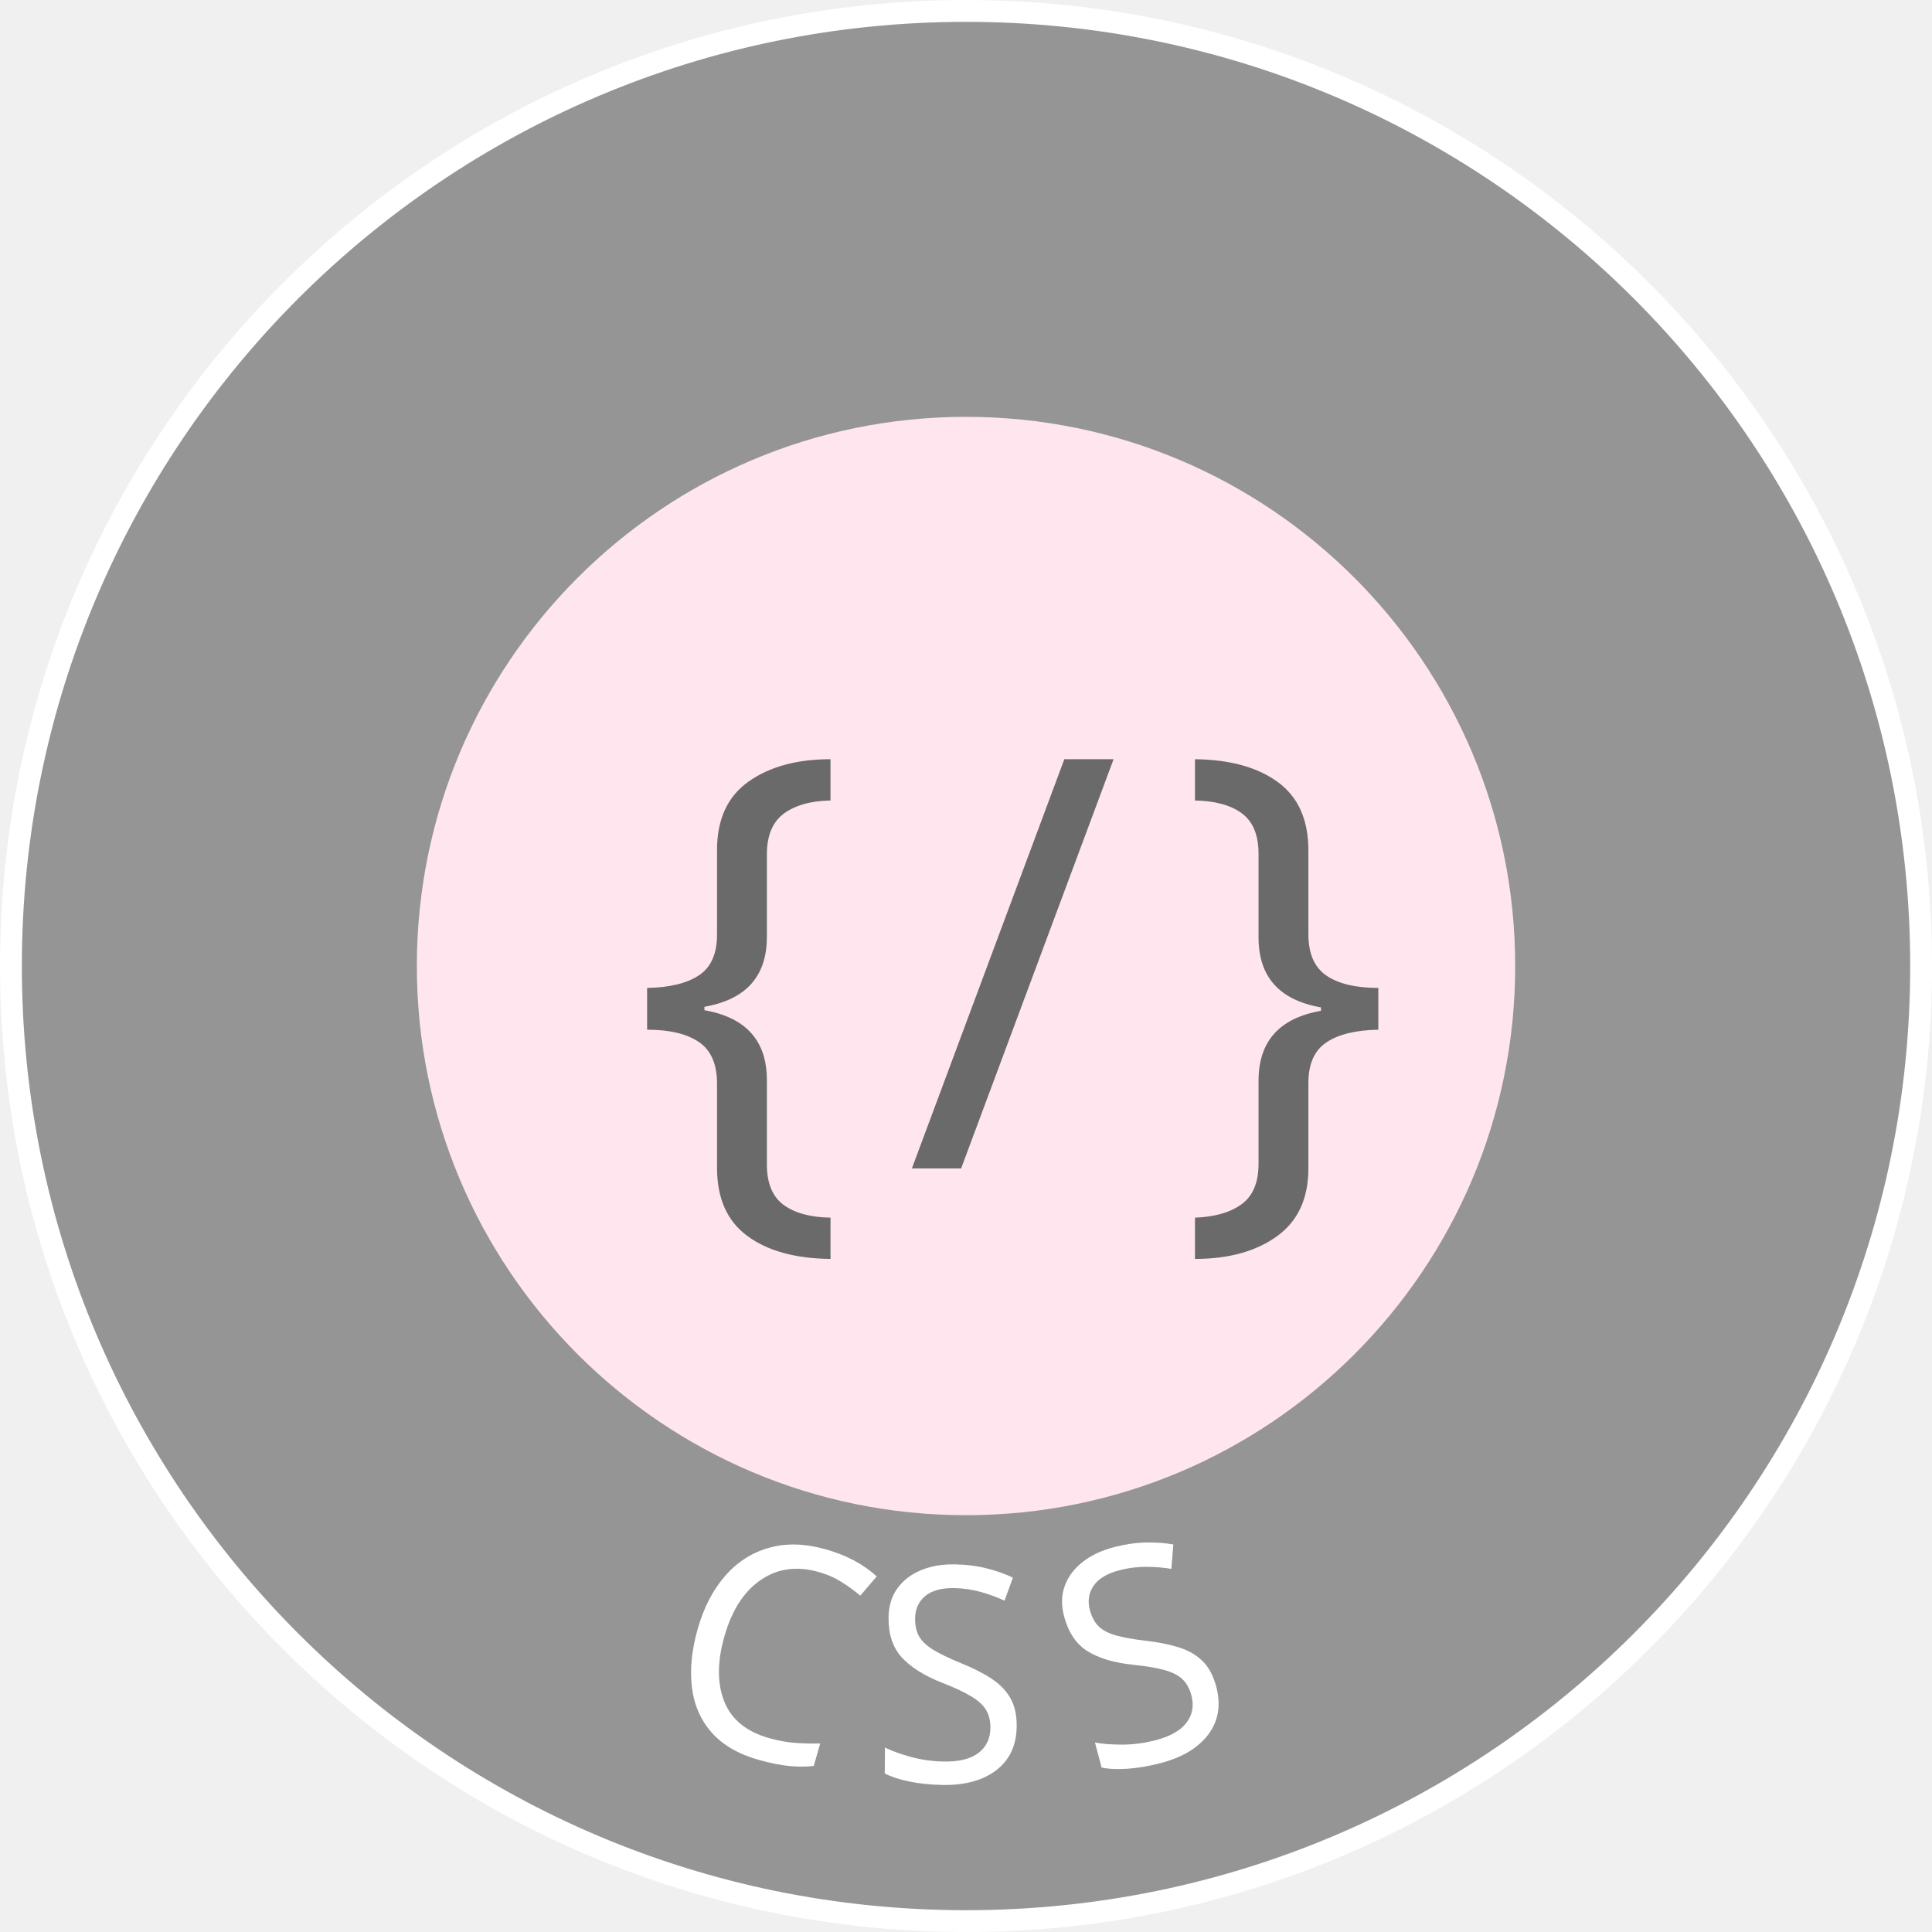
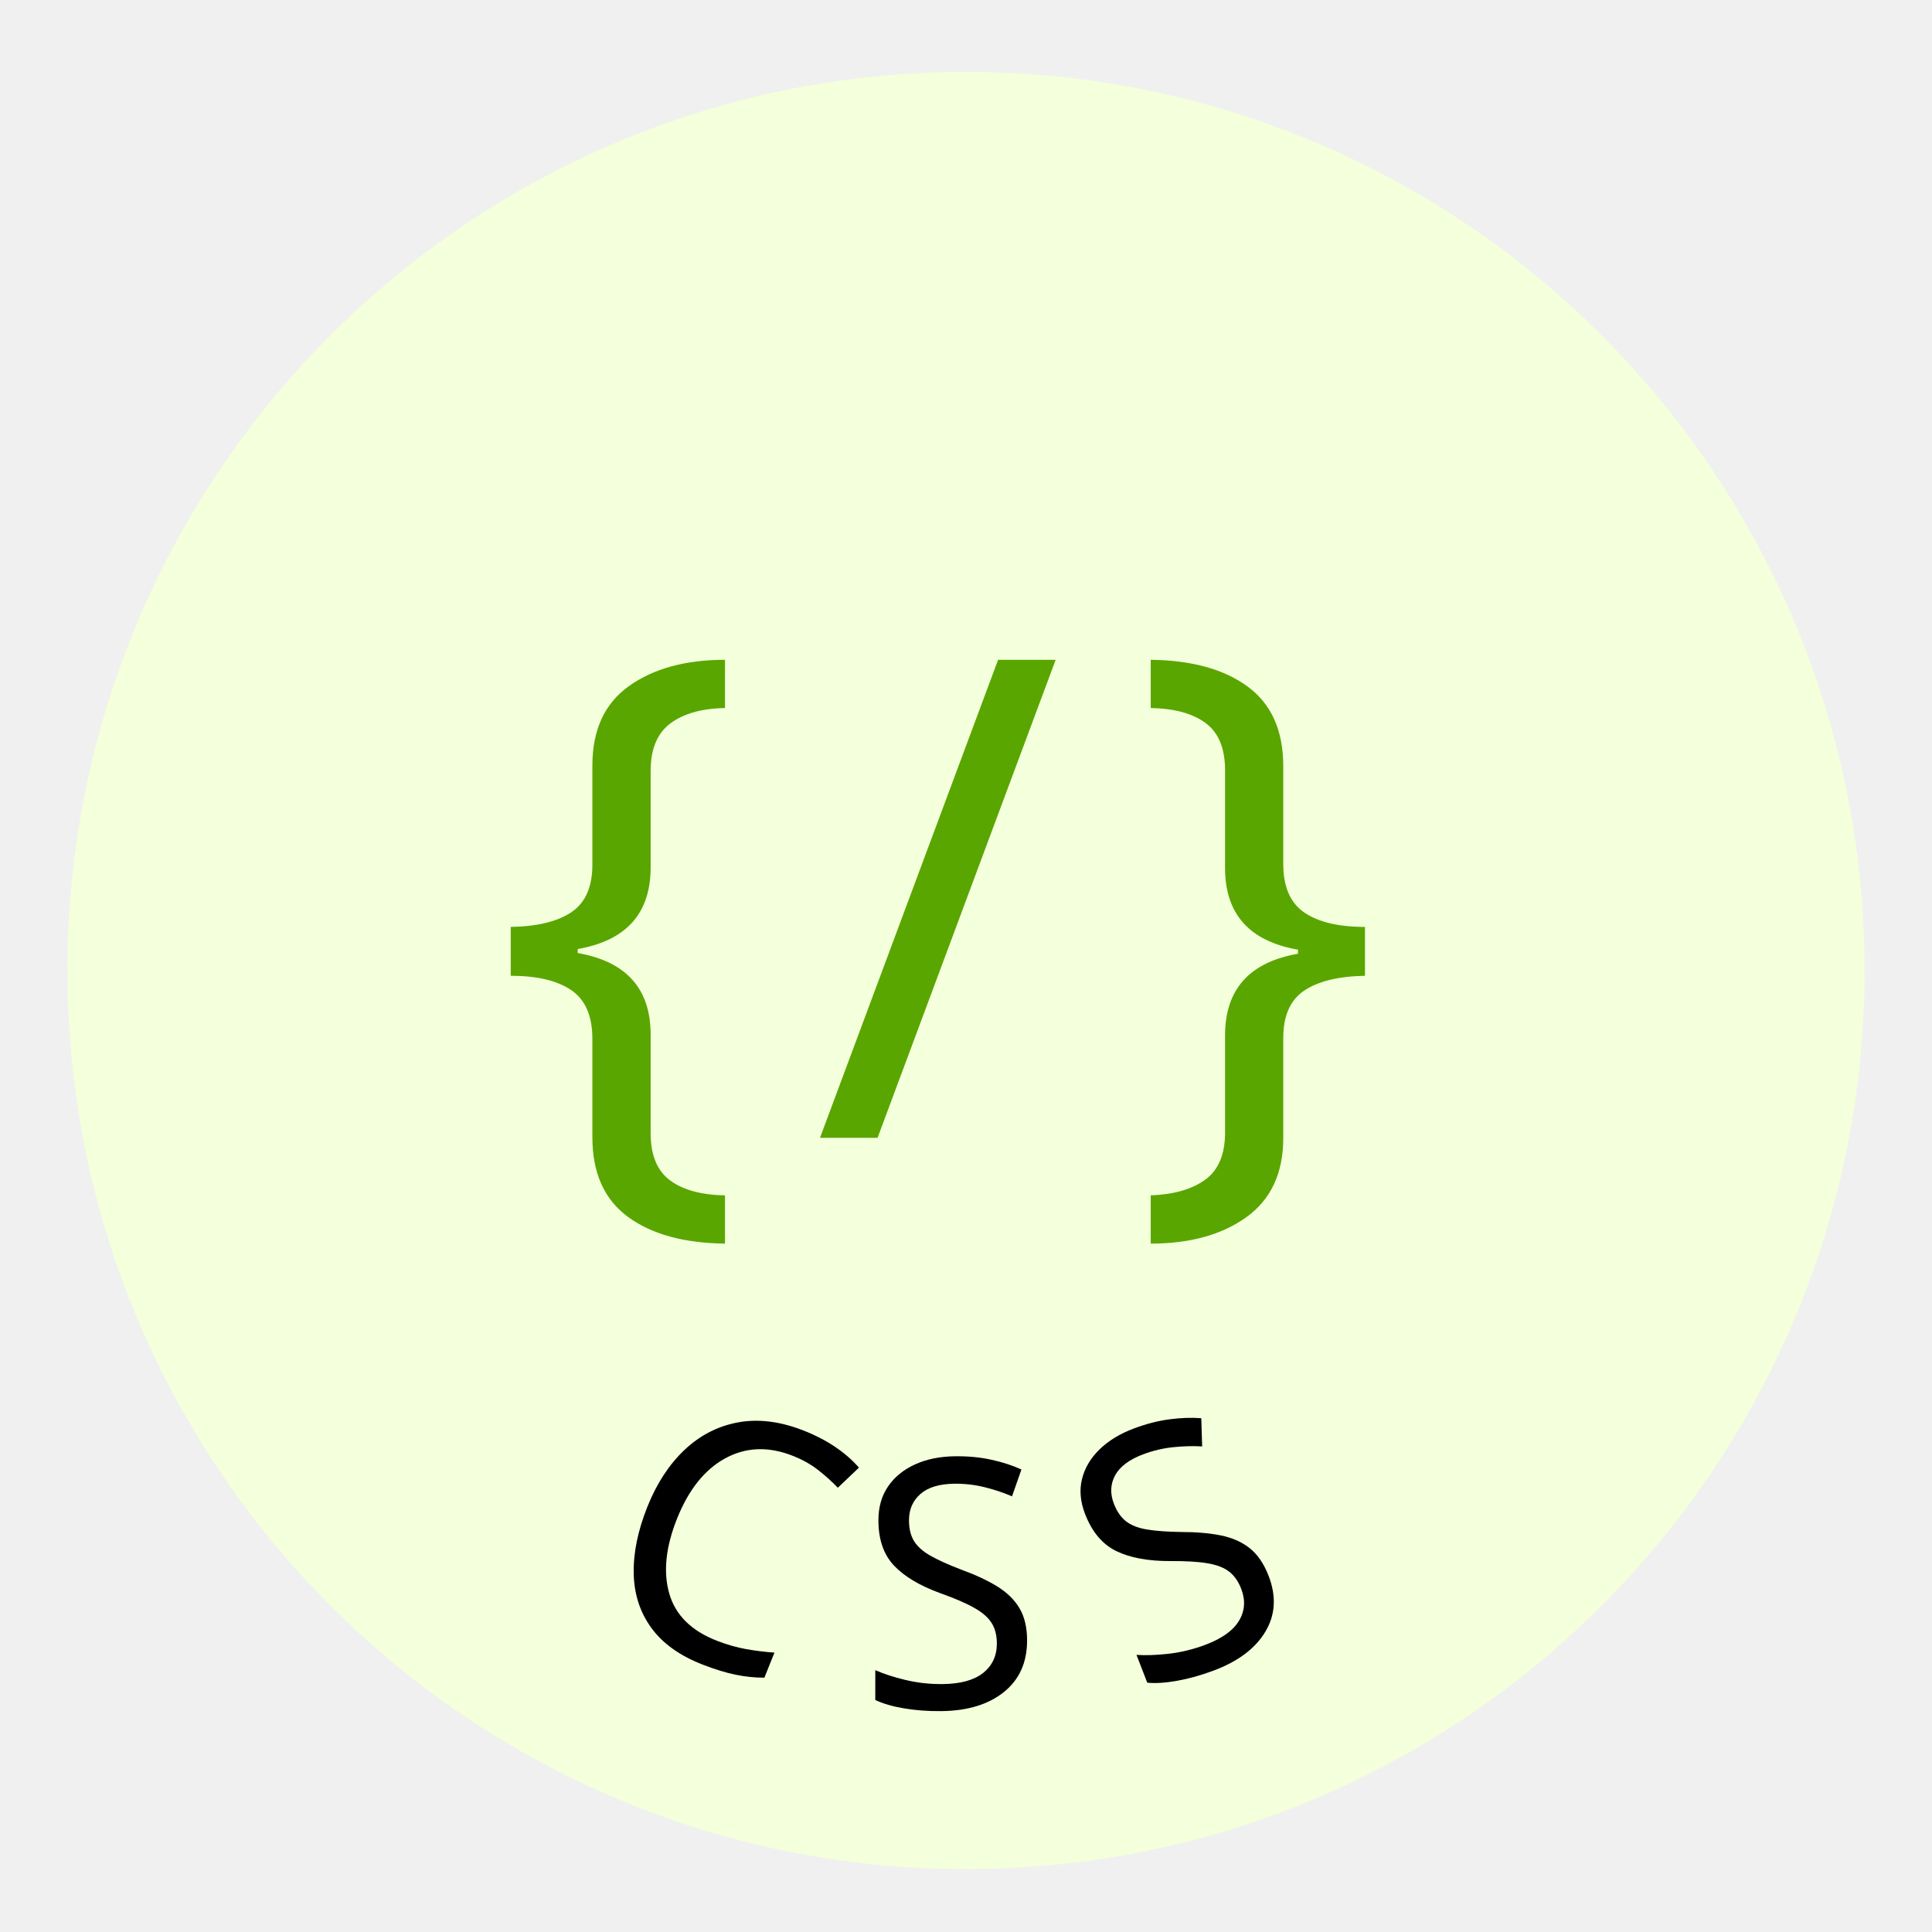
- <svg xmlns="http://www.w3.org/2000/svg" id="a" viewBox="0 0 404.57 404.57">
+ <svg xmlns="http://www.w3.org/2000/svg" id="a" viewBox="0 0 430 430">
  <defs>
-     <style>.b{fill:#ffe6ee;}.c{fill:#6a6a6a;font-family:GoodKitty, GoodKitty;font-size:120px;letter-spacing:.1em;}.d{fill:#fff;font-family:AmericanTypewriter-Bold, American Typewriter;font-size:63px;}.e{fill:#959595;stroke:#fff;stroke-miterlimit:10;stroke-width:4.57px;}</style>
+     <style>.b{fill:#f4ffdb;}.c{font-family:Archistico-Bold, Archistico;font-size:77.24px;}.d{fill:#5aa600;font-family:CCSignLanguage-Regular, CCSignLanguage;font-size:149px;letter-spacing:.1em;}</style>
  </defs>
-   <circle class="e" cx="202.29" cy="202.29" r="200" />
-   <text class="d" transform="translate(136.32 361.66) rotate(15.41) scale(.97 1) skewX(-.63)">
+   <circle class="b" cx="215" cy="216" r="200" />
+   <text class="c" transform="translate(129.54 359.29) rotate(21.13) scale(.97 1) skewX(-.78)">
    <tspan x="0" y="0">C</tspan>
  </text>
-   <text class="d" transform="translate(182.14 372.82) rotate(1.25) scale(.97 1) skewX(.84)">
+   <text class="c" transform="translate(190.99 380.26) rotate(-.58) scale(.97 1) skewX(-.62)">
    <tspan x="0" y="0">S</tspan>
  </text>
-   <text class="d" transform="translate(228.05 372.37) rotate(-14.27) scale(.97 1) skewX(.65)">
+   <text class="c" transform="translate(252.44 377.58) rotate(-20.43) scale(.97 1) skewX(.81)">
    <tspan x="0" y="0">S</tspan>
  </text>
-   <text class="d" transform="translate(270.45 359.79) rotate(-25.06) scale(.97 1) skewX(.91)">
+   <text class="c" transform="translate(305.63 354.22) rotate(-35.26) scale(.97 1) skewX(1.1)">
    <tspan x="0" y="0"> </tspan>
  </text>
-   <circle class="b" cx="202.29" cy="202.29" r="115" />
-   <text class="c" transform="translate(132.15 244.67)">
+   <text class="d" transform="translate(109.5 253.24)">
    <tspan x="0" y="0">{/}</tspan>
  </text>
</svg>
